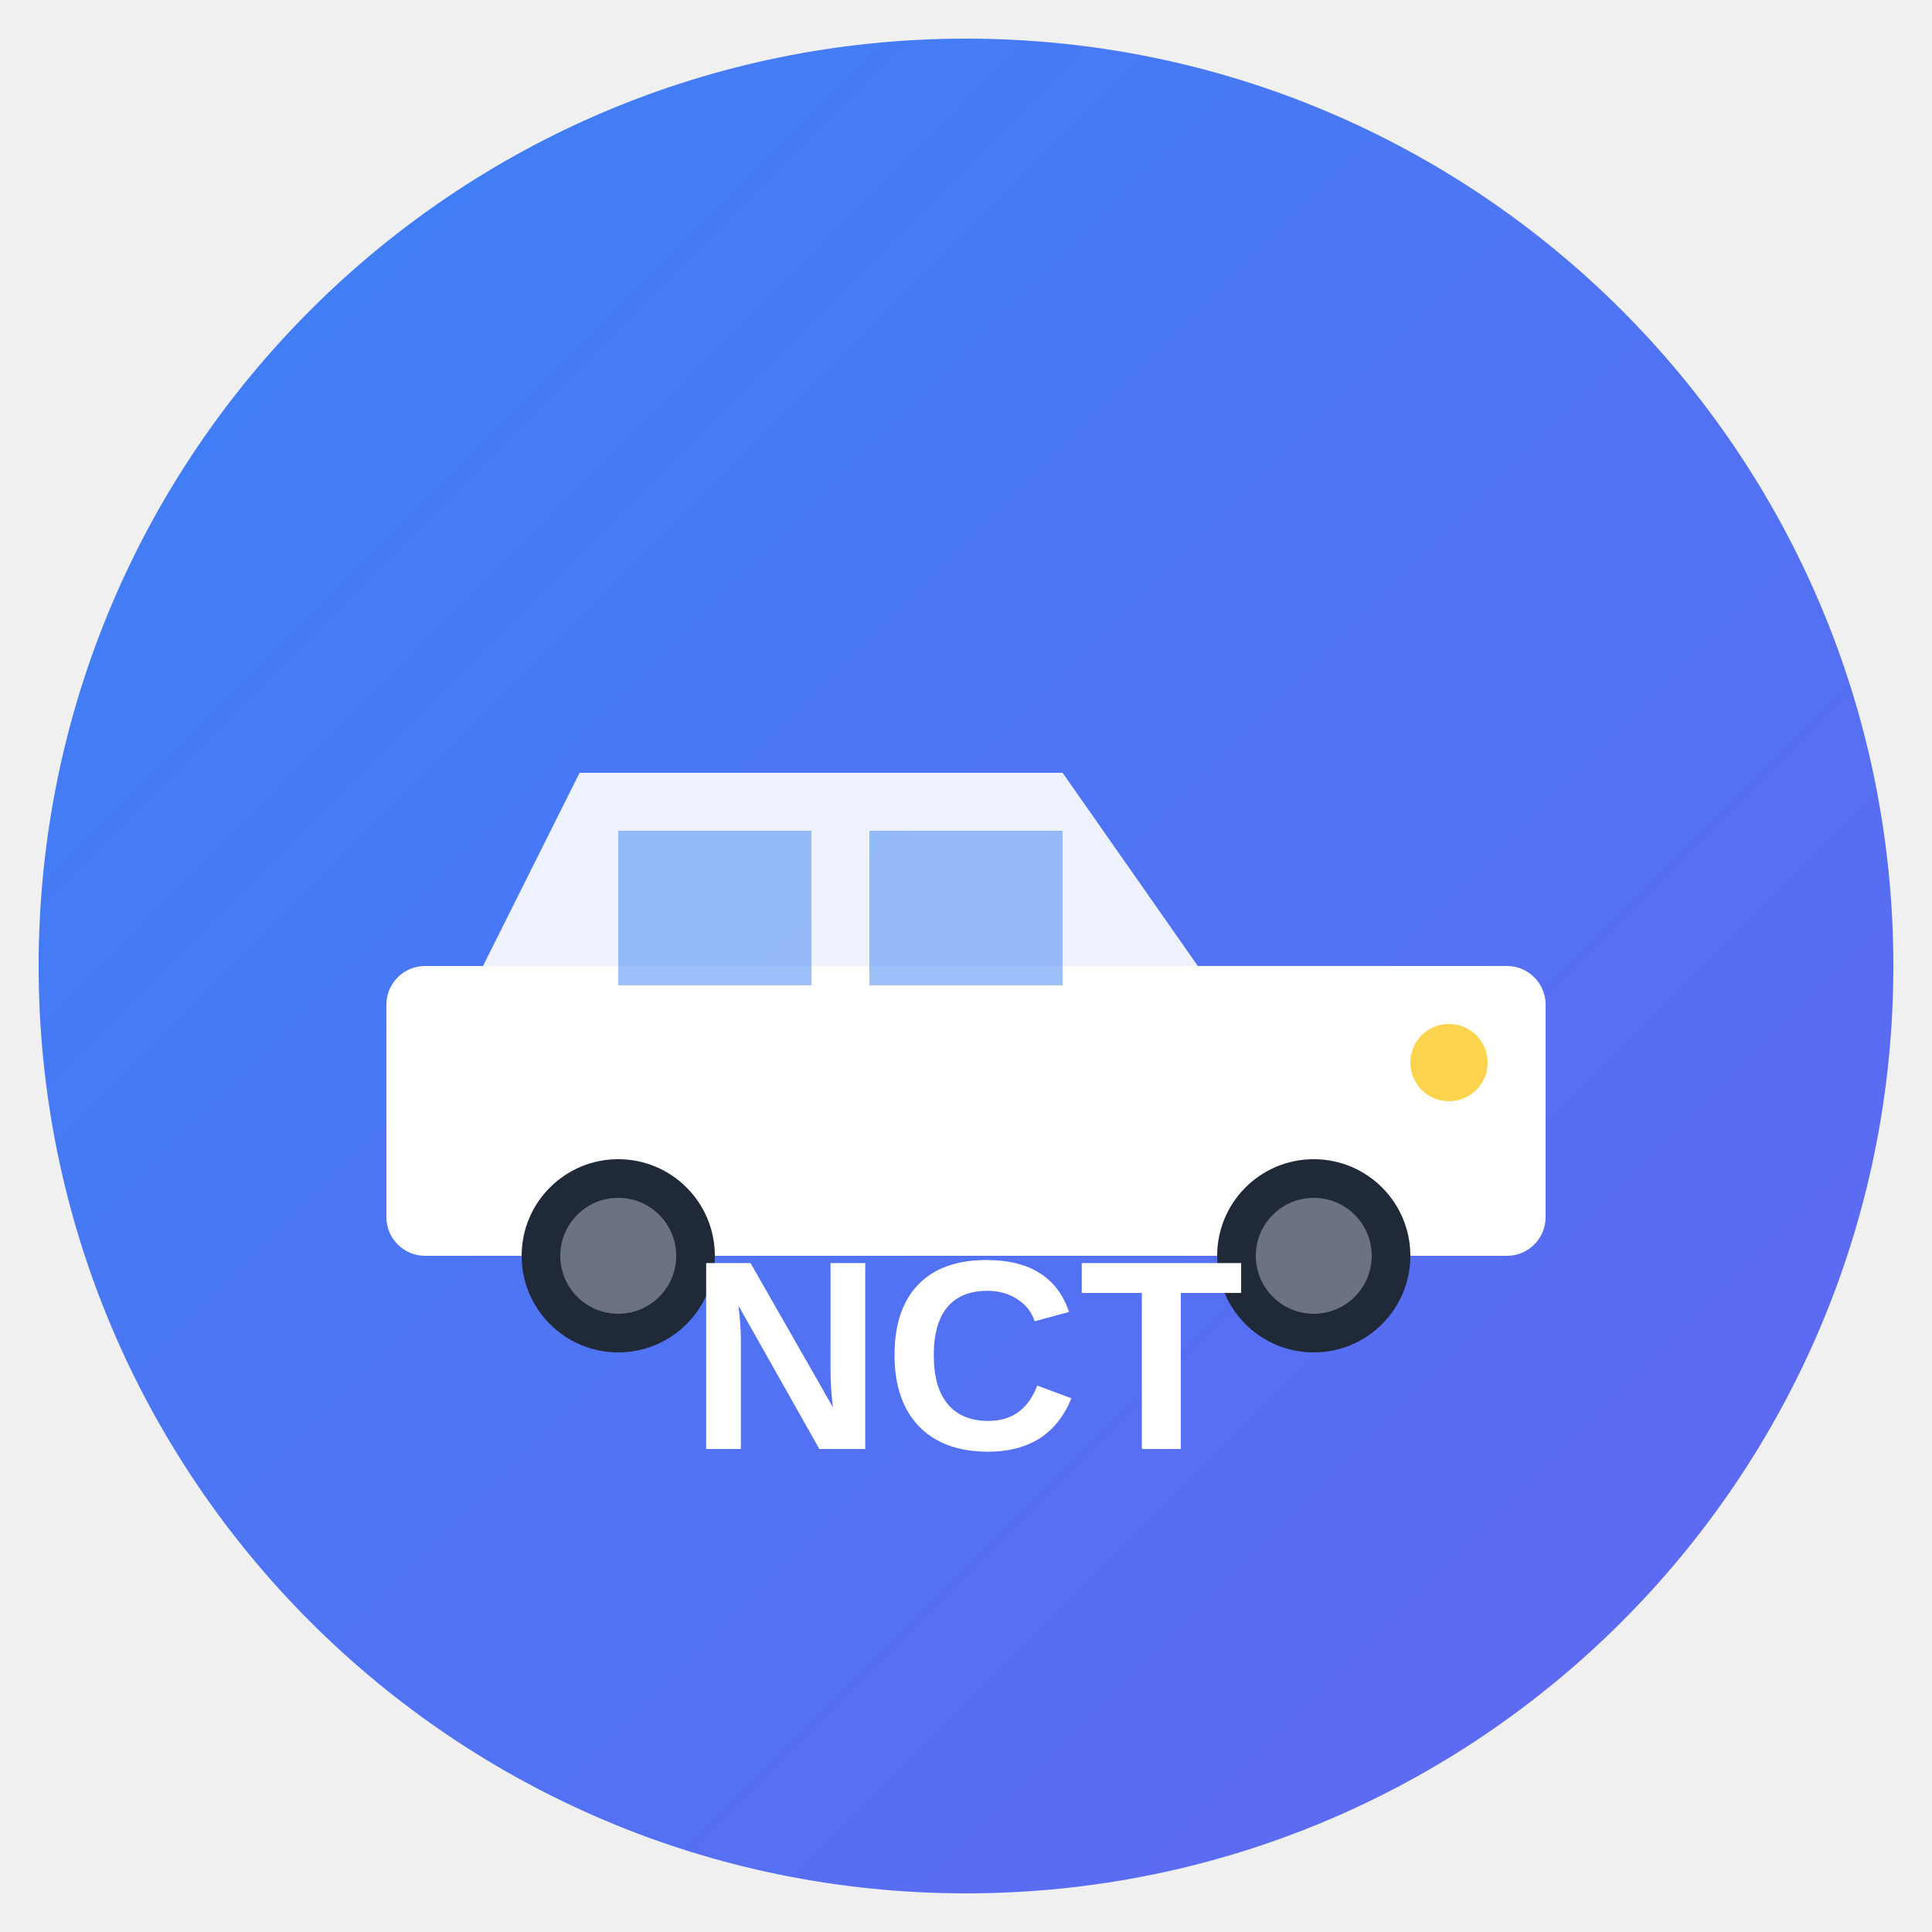
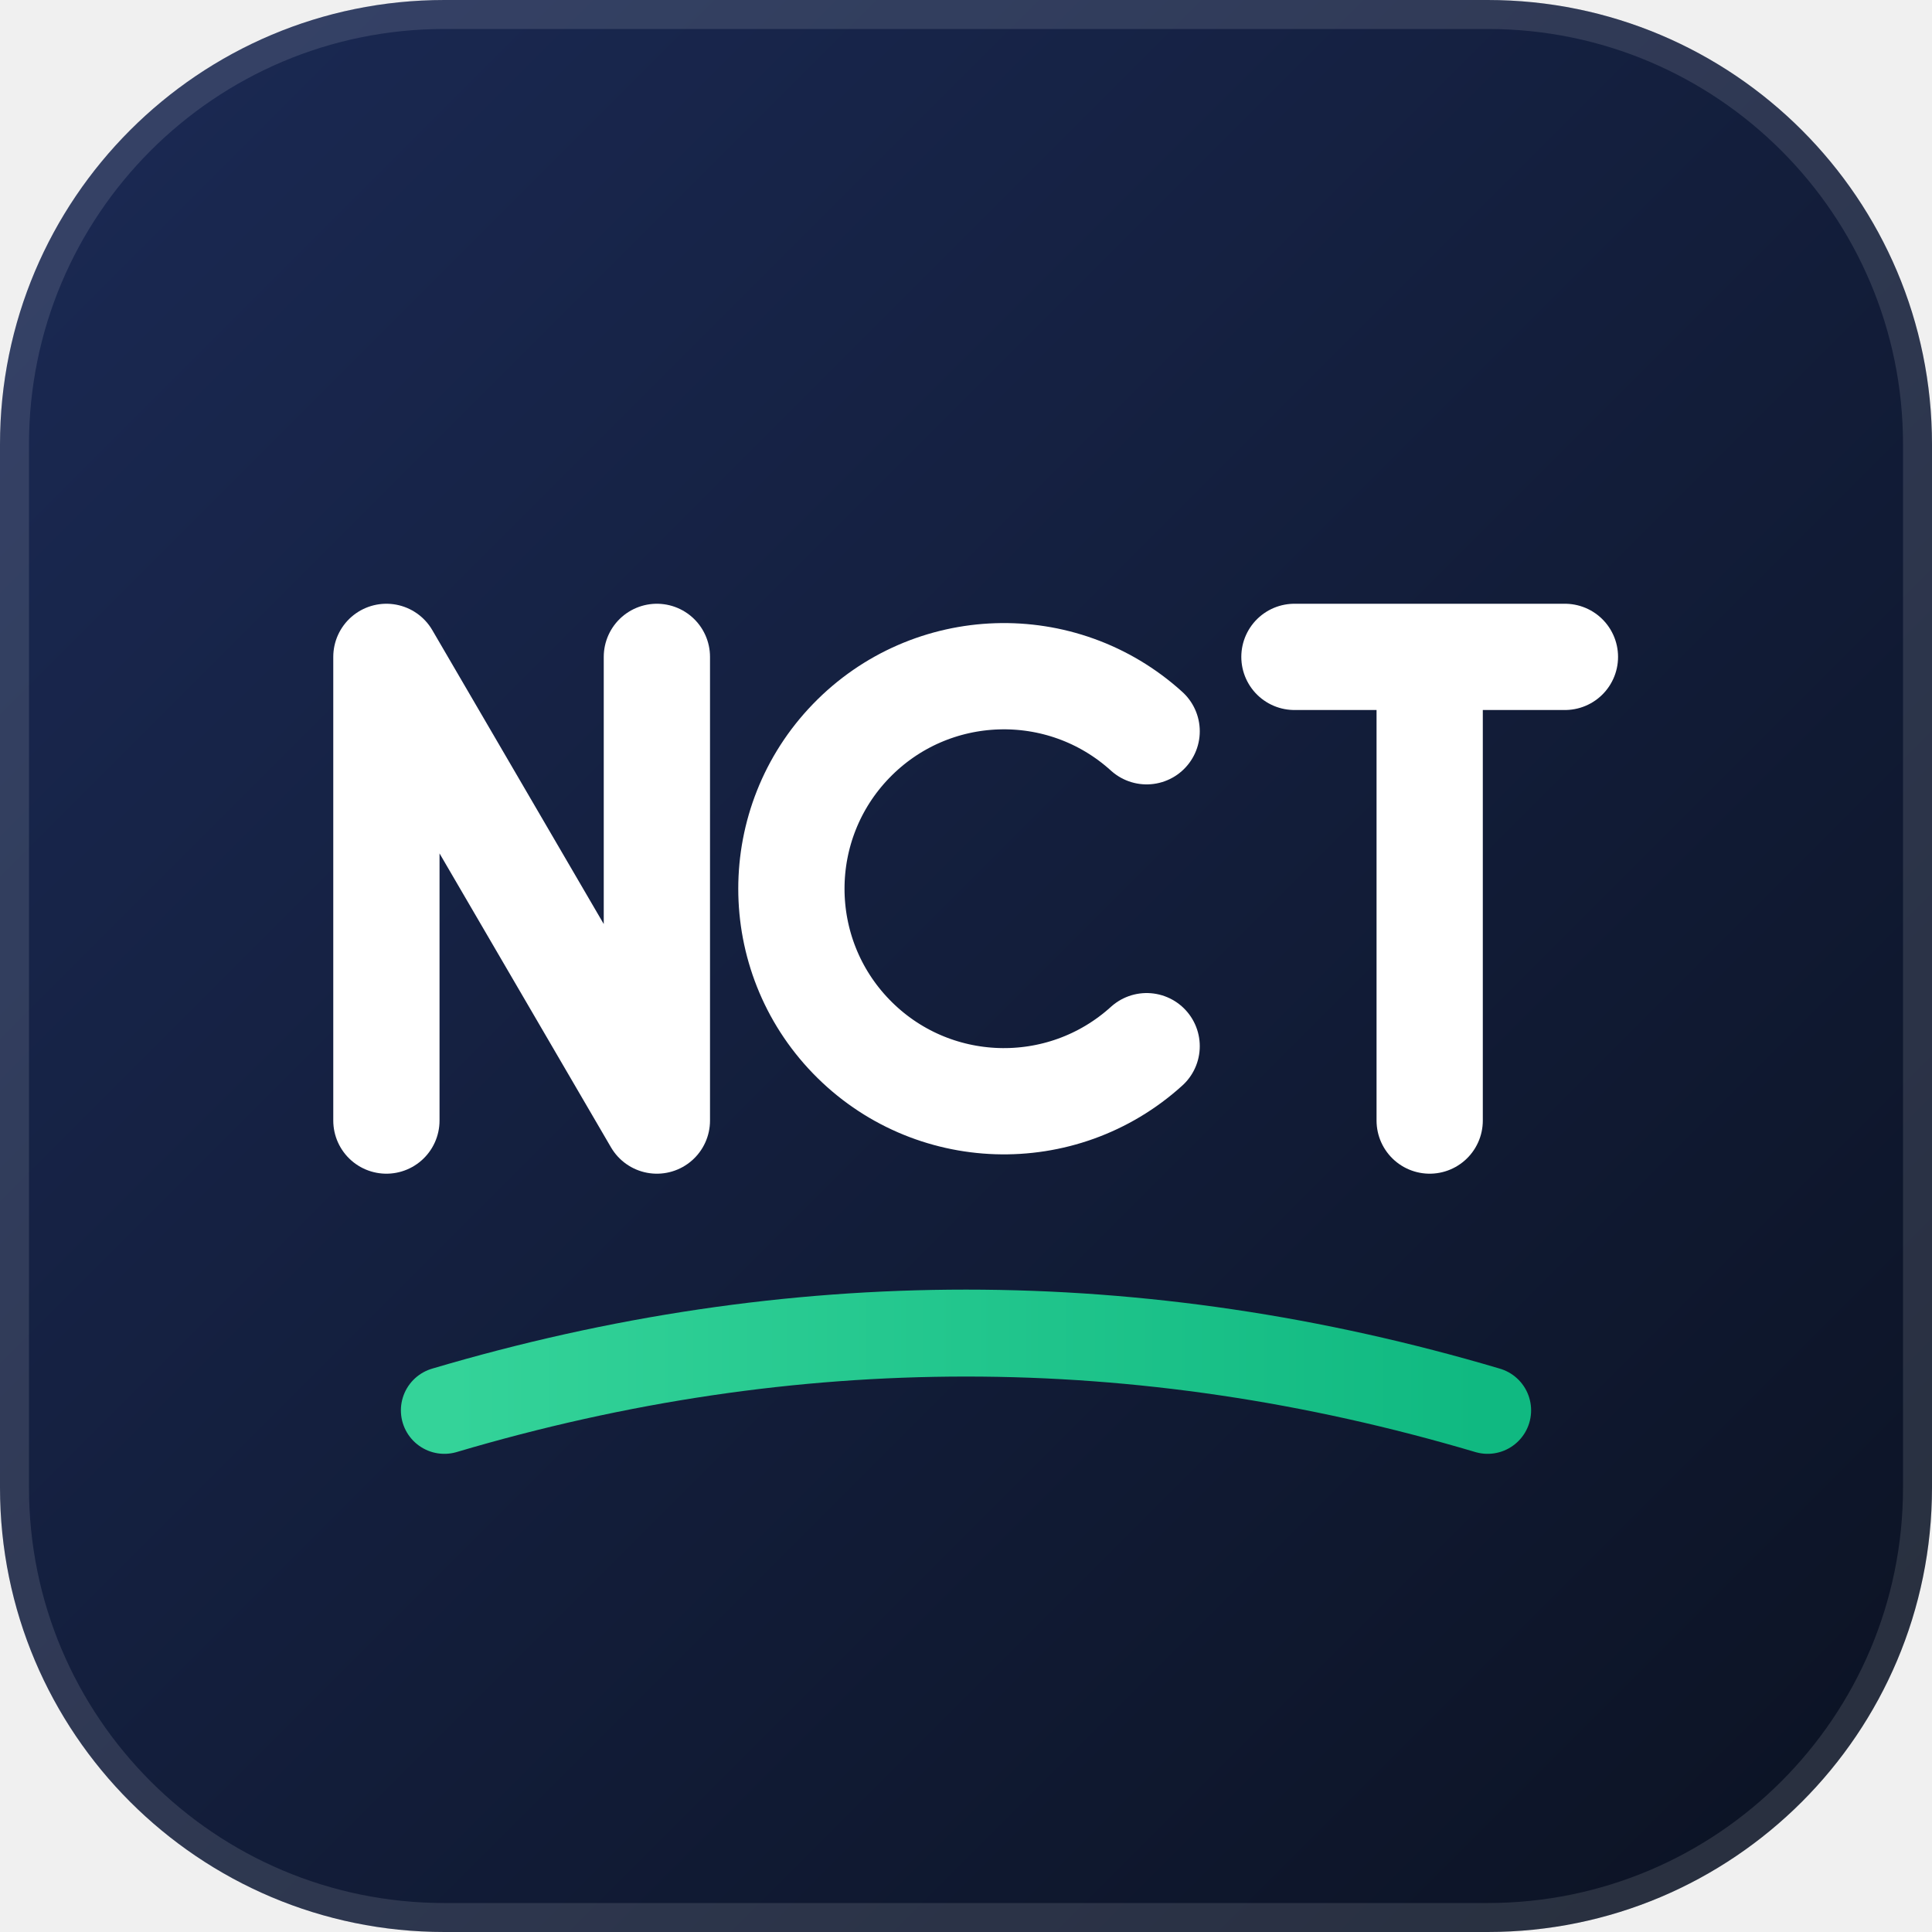
- <svg xmlns="http://www.w3.org/2000/svg" viewBox="0 0 100 100">
+ <svg xmlns="http://www.w3.org/2000/svg" viewBox="0 0 200 200" width="200" height="200">
  <defs>
-     <linearGradient id="carGradient" x1="0%" y1="0%" x2="100%" y2="100%">
-       <stop offset="0%" style="stop-color:#3B82F6;stop-opacity:1" />
-       <stop offset="100%" style="stop-color:#6366F1;stop-opacity:1" />
+     <linearGradient id="bg" x1="0" y1="0" x2="1" y2="1">
+       <stop offset="0" stop-color="#1B2A55" />
+       <stop offset="1" stop-color="#0B1222" />
+     </linearGradient>
+     <linearGradient id="rd" x1="0" y1="0" x2="1" y2="0">
+       <stop offset="0" stop-color="#34D399" />
+       <stop offset="1" stop-color="#10B981" />
    </linearGradient>
  </defs>
-   <circle cx="50" cy="50" r="48" fill="url(#carGradient)" />
-   <g transform="translate(20, 35)">
-     <path d="M5 15 L10 5 L35 5 L42 15 Z" fill="white" opacity="0.9" />
-     <rect x="0" y="15" width="60" height="15" rx="2" fill="white" />
-     <rect x="12" y="8" width="10" height="8" fill="#3B82F6" opacity="0.5" />
-     <rect x="25" y="8" width="10" height="8" fill="#3B82F6" opacity="0.5" />
-     <circle cx="12" cy="30" r="5" fill="#1F2937" />
-     <circle cx="12" cy="30" r="3" fill="#6B7280" />
-     <circle cx="48" cy="30" r="5" fill="#1F2937" />
-     <circle cx="48" cy="30" r="3" fill="#6B7280" />
-     <circle cx="55" cy="20" r="2" fill="#FCD34D" />
+   <rect width="200" height="200" rx="46" fill="url(#bg)" />
+   <rect x="1.5" y="1.5" width="197" height="197" rx="44.5" fill="none" stroke="#FFFFFF" stroke-opacity=".12" stroke-width="3" />
+   <g transform="translate(0 -8)">
+     <path d="M40 124 V76 L68 124 V76" stroke="#FFFFFF" stroke-width="11" stroke-linecap="round" stroke-linejoin="round" fill="none" />
+     <path d="M118.7 83.7 A22 22 0 1 0 118.7 116.3" stroke="#FFFFFF" stroke-width="11" stroke-linecap="round" fill="none" />
+     <path d="M134 76 H162 M148 76 V124" stroke="#FFFFFF" stroke-width="11" stroke-linecap="round" fill="none" />
  </g>
-   <text x="50" y="75" font-family="Arial, sans-serif" font-size="14" font-weight="bold" fill="white" text-anchor="middle">NCT</text>
+   <path d="M46 146 Q100 130 154 146" stroke="url(#rd)" stroke-width="9" stroke-linecap="round" fill="none" />
</svg>
